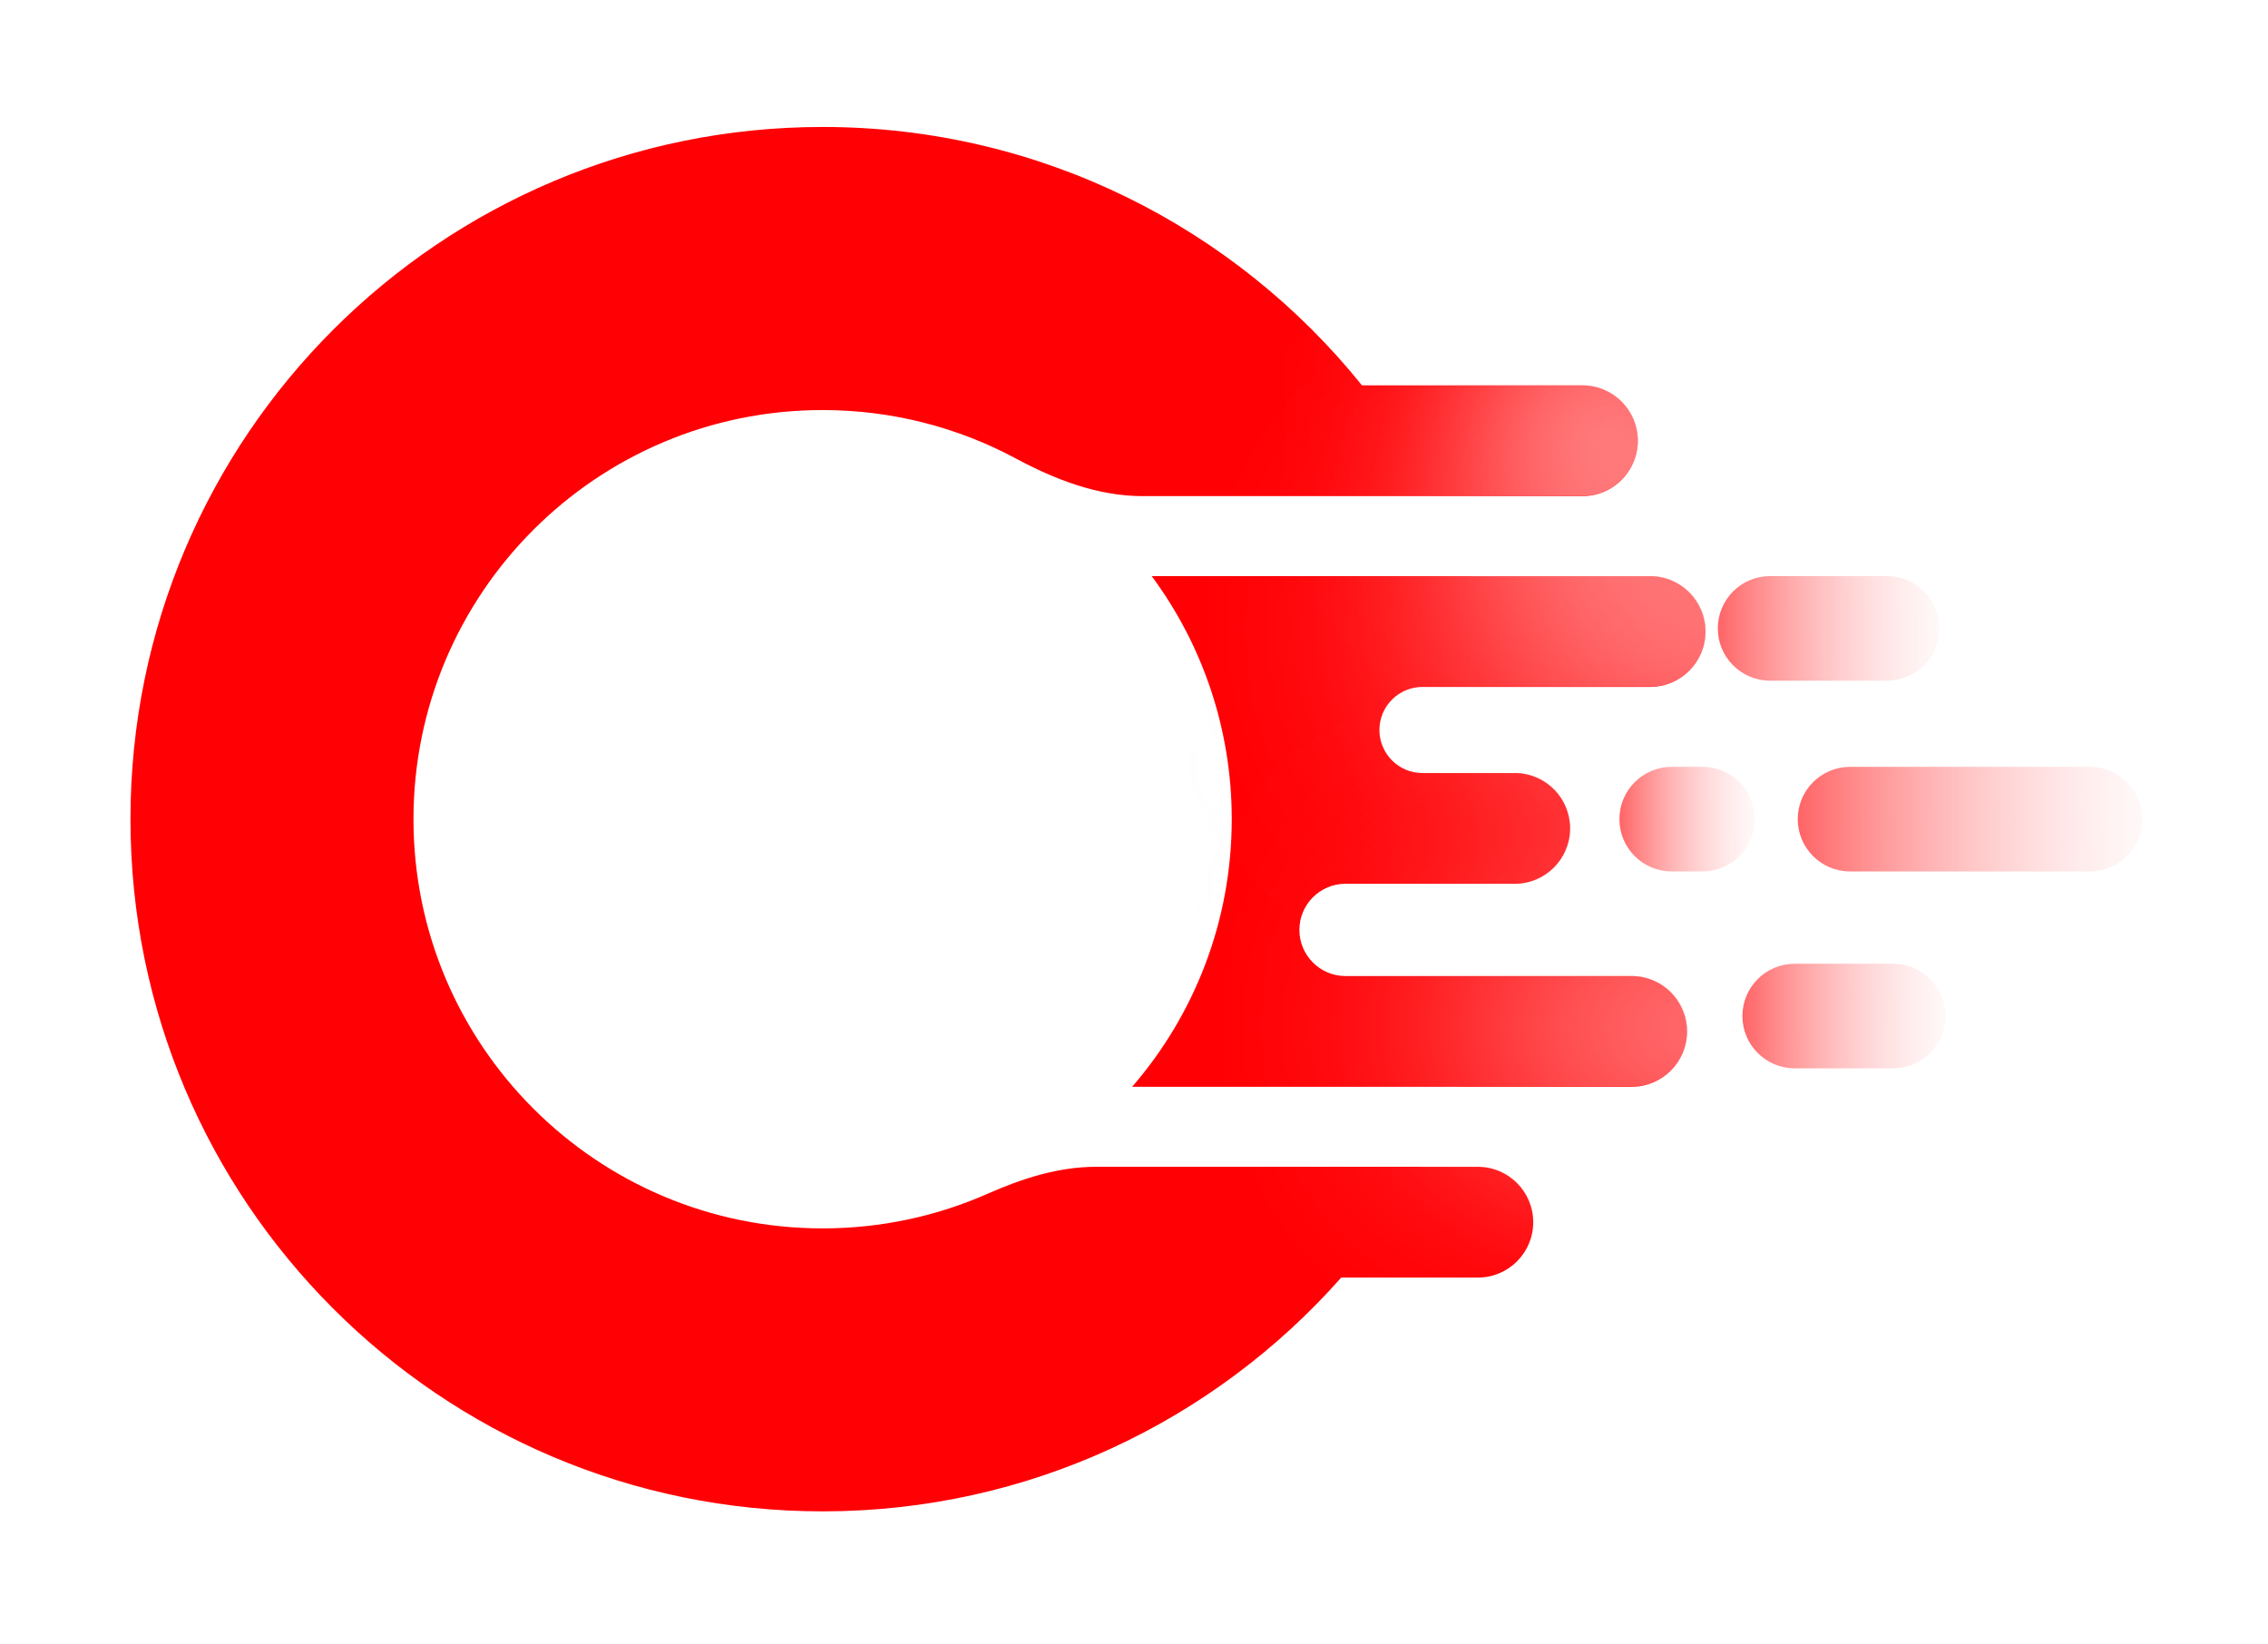
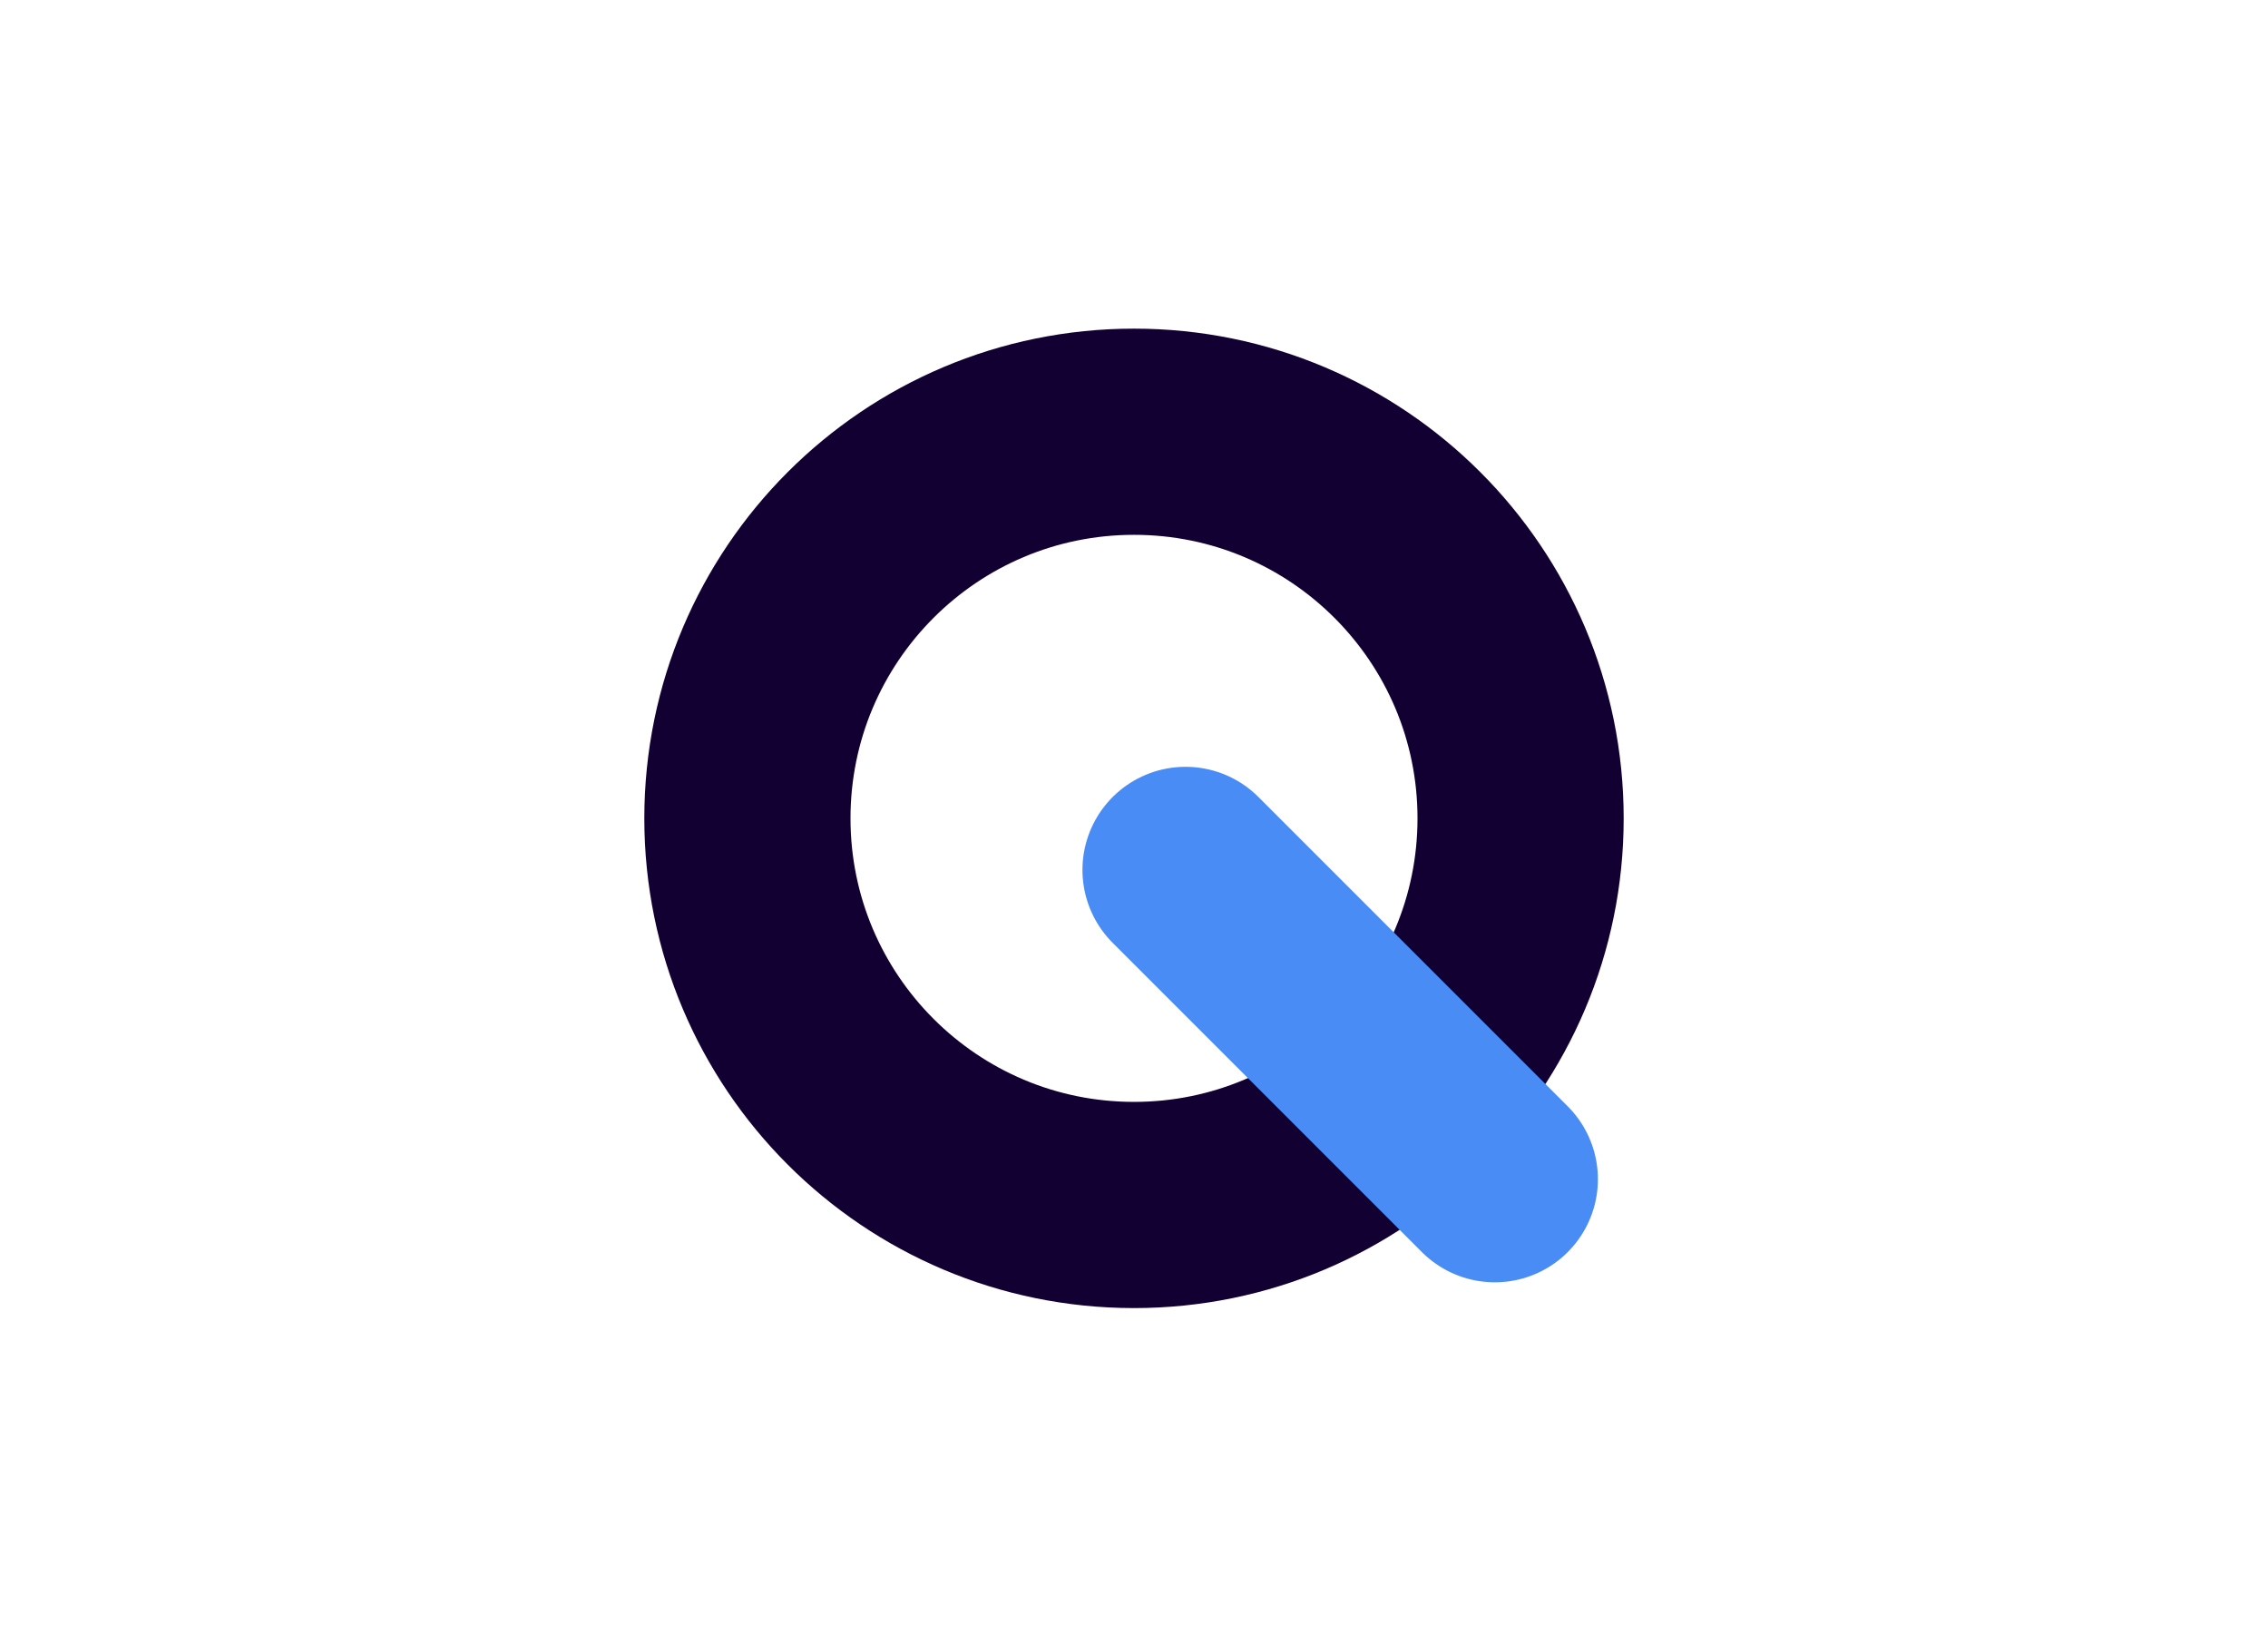
- <svg xmlns="http://www.w3.org/2000/svg" width="352" height="255" viewBox="117 34 352 255" fill="none">
-   <rect x="368.338" y="153.006" width="21.007" height="16.233" rx="8.116" fill="url(#paint0_linear_107_16672)" />
-   <rect x="396.016" y="153.006" width="53.472" height="16.233" rx="8.116" fill="url(#paint1_linear_107_16672)" />
-   <rect x="387.428" y="183.562" width="31.51" height="16.233" rx="8.116" fill="url(#paint2_linear_107_16672)" />
-   <rect x="383.609" y="123.4" width="34.375" height="16.233" rx="8.116" fill="url(#paint3_linear_107_16672)" />
-   <path d="M244.672 53.703C278.512 53.703 308.698 69.351 328.388 93.806H362.599C367.345 93.806 371.193 97.654 371.193 102.4C371.193 107.146 367.345 110.994 362.599 110.994H294.353C287.406 110.994 280.784 108.438 274.664 105.152C265.732 100.356 255.519 97.636 244.671 97.636C209.602 97.636 181.173 126.065 181.173 161.134C181.173 196.203 209.602 224.632 244.671 224.632C253.793 224.632 262.467 222.708 270.307 219.244C275.643 216.886 281.284 215.073 287.118 215.073H337.582C337.581 215.075 337.58 215.077 337.579 215.078H346.367C351.113 215.078 354.961 218.925 354.961 223.671C354.961 228.417 351.113 232.265 346.367 232.265H325.161C305.48 254.516 276.714 268.546 244.672 268.546C185.345 268.546 137.25 220.452 137.25 161.125C137.25 101.798 185.345 53.703 244.672 53.703ZM345.285 123.413H373.103C377.848 123.413 381.696 127.261 381.696 132.007C381.696 136.753 377.849 140.601 373.103 140.601H337.773C334.082 140.601 331.089 143.594 331.089 147.285C331.089 150.977 334.082 153.969 337.773 153.969H352.437C357.021 154.151 360.682 157.925 360.683 162.555C360.683 167.301 356.835 171.148 352.089 171.148H325.83C321.875 171.149 318.669 174.355 318.669 178.31C318.669 182.265 321.875 185.471 325.83 185.472H370.282C375.008 185.496 378.832 189.333 378.832 194.064C378.832 198.81 374.984 202.658 370.238 202.658H343.768L343.767 202.66H292.71C302.342 191.527 308.17 177.011 308.17 161.134C308.17 147.005 303.554 133.955 295.75 123.407H345.282C345.283 123.409 345.284 123.411 345.285 123.413Z" fill="#FF0004" />
-   <mask id="mask0_107_16672" style="mask-type:alpha" maskUnits="userSpaceOnUse" x="137" y="53" width="245" height="216">
-     <path d="M244.703 53.658C278.544 53.658 308.729 69.308 328.419 93.763H362.627C367.373 93.763 371.22 97.611 371.221 102.356C371.221 107.103 367.373 110.95 362.627 110.95H339.733C339.735 110.954 339.737 110.958 339.739 110.962H301.978C298.55 110.962 295.771 113.74 295.771 117.168C295.771 120.596 298.55 123.375 301.978 123.375H345.318L345.319 123.377H373.143C377.888 123.377 381.736 127.225 381.736 131.971C381.736 136.663 377.975 140.474 373.304 140.561H337.799C334.108 140.561 331.115 143.553 331.114 147.244C331.114 150.936 334.107 153.929 337.799 153.929H352.495C357.07 154.122 360.72 157.89 360.721 162.513C360.721 167.259 356.873 171.106 352.127 171.106H351.661C351.661 171.108 351.66 171.111 351.66 171.112H325.859C321.904 171.112 318.698 174.319 318.698 178.274C318.698 182.229 321.904 185.436 325.859 185.436H370.489C375.133 185.553 378.861 189.352 378.861 194.023C378.861 198.769 375.013 202.617 370.268 202.617H343.798C343.796 202.621 343.794 202.624 343.793 202.628H301.978C298.55 202.628 295.771 205.407 295.771 208.835C295.771 212.263 298.55 215.041 301.978 215.041H346.692C351.302 215.197 354.991 218.98 354.991 223.627C354.991 228.373 351.144 232.221 346.397 232.221H325.191C305.51 254.472 276.745 268.502 244.703 268.502C185.376 268.502 137.281 220.407 137.281 161.08C137.282 101.753 185.376 53.658 244.703 53.658ZM243.732 106.197C213.41 106.197 188.828 130.779 188.828 161.102C188.828 191.424 213.41 216.006 243.732 216.006C274.055 216.006 298.637 191.424 298.637 161.102C298.637 130.779 274.055 106.197 243.732 106.197Z" fill="black" />
-   </mask>
-   <g mask="url(#mask0_107_16672)">
-     <g filter="url(#filter0_f_107_16672)">
-       <ellipse cx="366.441" cy="99.283" rx="21.232" ry="16.236" fill="#FFDEDE" fill-opacity="0.8" />
-     </g>
-     <g filter="url(#filter1_f_107_16672)">
-       <ellipse cx="385.58" cy="131.455" rx="47.414" ry="14.456" fill="#FFD1D1" />
-     </g>
-     <g filter="url(#filter2_f_107_16672)">
-       <ellipse cx="386.736" cy="193.325" rx="46.258" ry="13.877" fill="#FFD1D1" />
-     </g>
+ <svg xmlns="http://www.w3.org/2000/svg" width="352" height="255" viewBox="0 0 352 255" fill="none">
+   <g transform="translate(76,27) scale(2)">
+     <circle cx="50" cy="50" r="30" fill="none" stroke="#130033" stroke-width="16" />
+     <line x1="54" y1="54" x2="78" y2="78" stroke="#4A8CF5" stroke-width="16" stroke-linecap="round" />
  </g>
-   <defs>
-     <filter id="filter0_f_107_16672" x="316.563" y="54.401" width="99.756" height="89.764" filterUnits="userSpaceOnUse" color-interpolation-filters="sRGB">
-       <feFlood flood-opacity="0" result="BackgroundImageFix" />
-       <feBlend mode="normal" in="SourceGraphic" in2="BackgroundImageFix" result="shape" />
-       <feGaussianBlur stdDeviation="14.323" result="effect1_foregroundBlur_107_16672" />
-     </filter>
-     <filter id="filter1_f_107_16672" x="299.972" y="78.806" width="171.217" height="105.299" filterUnits="userSpaceOnUse" color-interpolation-filters="sRGB">
-       <feFlood flood-opacity="0" result="BackgroundImageFix" />
-       <feBlend mode="normal" in="SourceGraphic" in2="BackgroundImageFix" result="shape" />
-       <feGaussianBlur stdDeviation="19.097" result="effect1_foregroundBlur_107_16672" />
-     </filter>
-     <filter id="filter2_f_107_16672" x="302.284" y="141.253" width="168.904" height="104.143" filterUnits="userSpaceOnUse" color-interpolation-filters="sRGB">
-       <feFlood flood-opacity="0" result="BackgroundImageFix" />
-       <feBlend mode="normal" in="SourceGraphic" in2="BackgroundImageFix" result="shape" />
-       <feGaussianBlur stdDeviation="19.097" result="effect1_foregroundBlur_107_16672" />
-     </filter>
-     <linearGradient id="paint0_linear_107_16672" x1="393.202" y1="161.014" x2="368.338" y2="161.055" gradientUnits="userSpaceOnUse">
-       <stop stop-color="#FFE7E7" stop-opacity="0" />
-       <stop offset="1" stop-color="#FF6466" />
-     </linearGradient>
-     <linearGradient id="paint1_linear_107_16672" x1="459.306" y1="161.014" x2="396.016" y2="161.275" gradientUnits="userSpaceOnUse">
-       <stop stop-color="#FFE7E7" stop-opacity="0" />
-       <stop offset="1" stop-color="#FF6466" />
-     </linearGradient>
-     <linearGradient id="paint2_linear_107_16672" x1="424.724" y1="191.571" x2="387.428" y2="191.662" gradientUnits="userSpaceOnUse">
-       <stop stop-color="#FFE7E7" stop-opacity="0" />
-       <stop offset="1" stop-color="#FF6466" />
-     </linearGradient>
-     <linearGradient id="paint3_linear_107_16672" x1="424.296" y1="131.409" x2="383.609" y2="131.517" gradientUnits="userSpaceOnUse">
-       <stop stop-color="#FFE7E7" stop-opacity="0" />
-       <stop offset="1" stop-color="#FF6466" />
-     </linearGradient>
-   </defs>
</svg>
